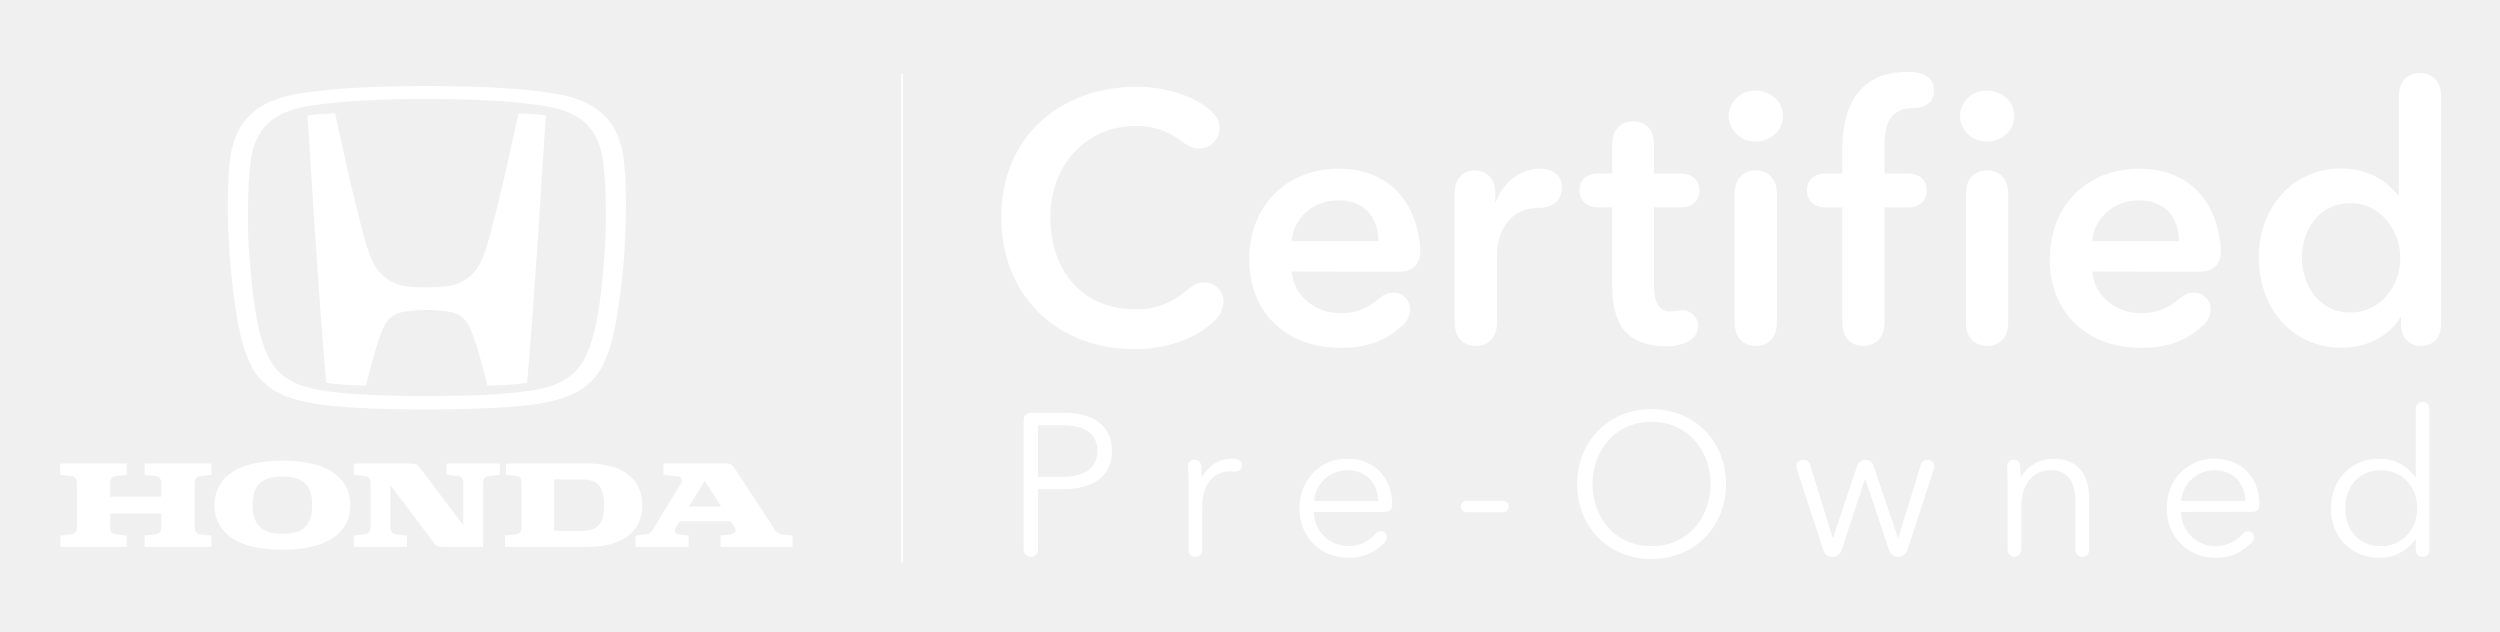
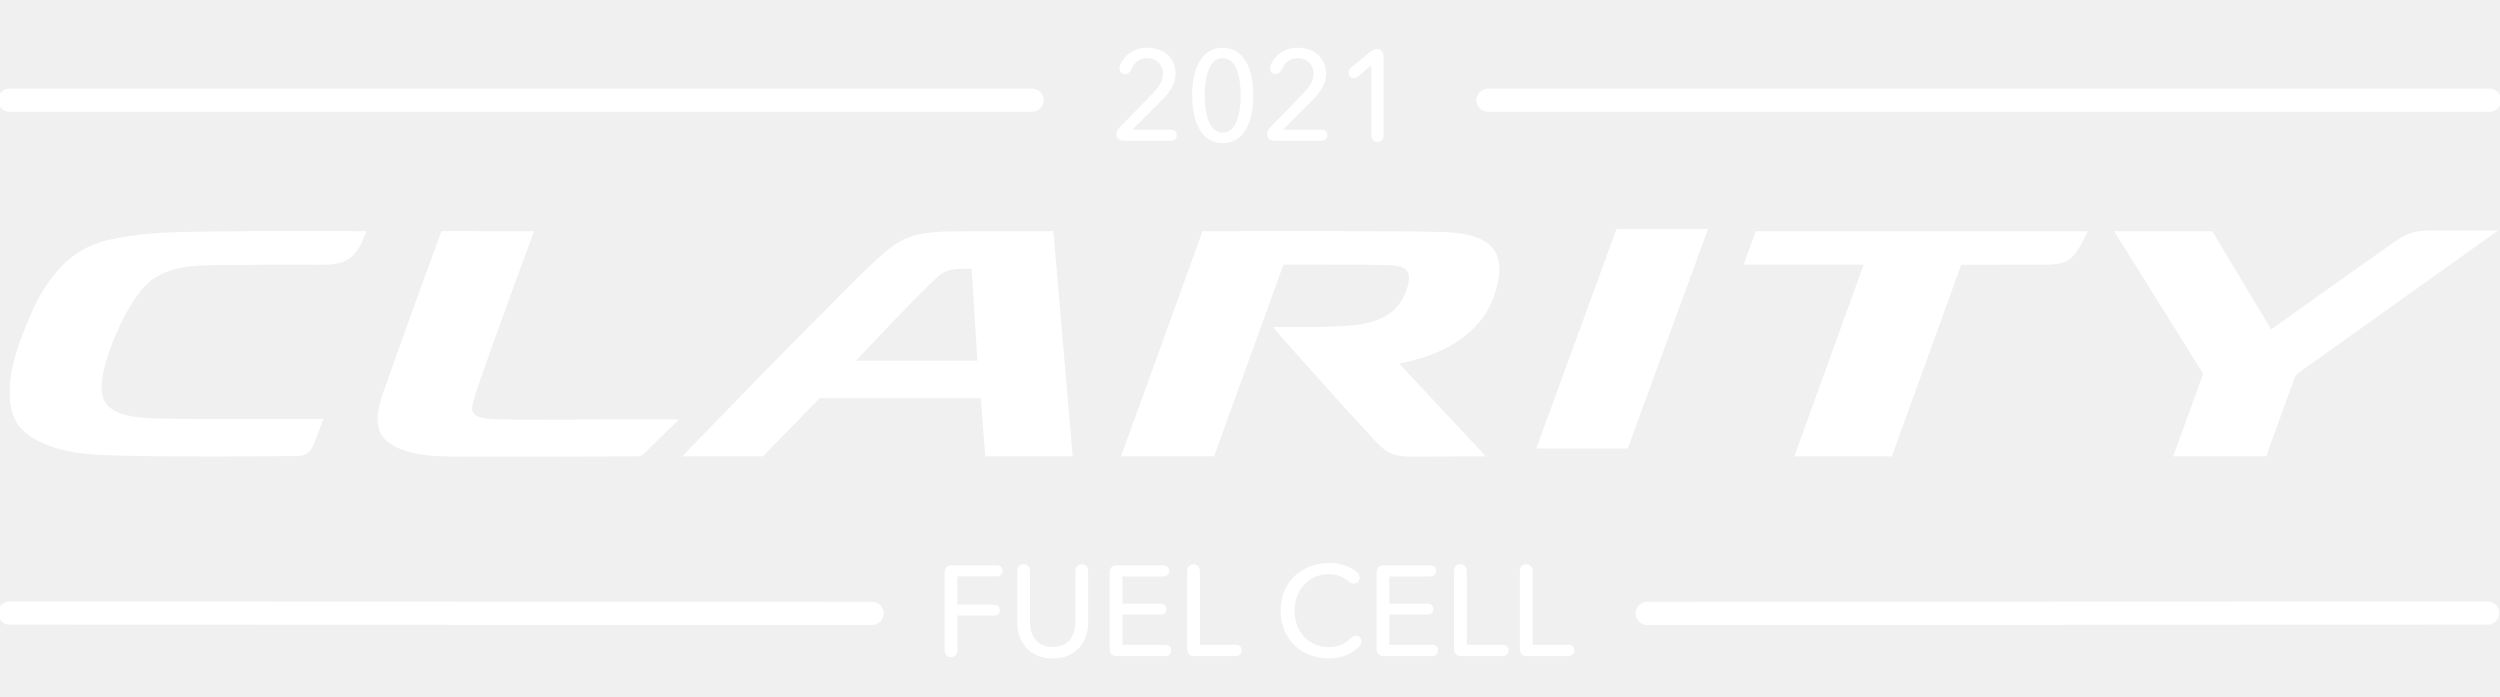
- <svg xmlns="http://www.w3.org/2000/svg" id="CPO-Logo" aria-label="Certified Pre-Owned" viewBox="0 0 840 212.09" aria-hidden="true">
-   <style>#CPO-Logo .cls-3{fill:#fff}</style>
-   <g class="cls-2" clip-path="url(&quot;#clip-path&quot;)">
-     <path class="cls-3" d="M336.42 73c0-26.89 19.67-43.84 45.5-43.84 9.6 0 19 3 24.53 7.7 2.85 2.49 3.32 4.51 3.32 6.16a6.83 6.83 0 01-7 6.88c-1.55 0-3.08-.48-5.69-2.37a24 24 0 00-15.17-5.22c-17.3 0-29 13.39-29 30.69 0 18.25 11.14 30.93 28.44 30.93a25.07 25.07 0 0017.53-6.52c2.49-2.13 4-2.48 5.58-2.48a6.3 6.3 0 016.63 6.51 9.16 9.16 0 01-3.08 6.4c-5.33 5.21-14.81 9.48-26.78 9.48-26.19 0-44.79-18.13-44.79-44.32M434 91.24c.6 8.06 7.94 14 16.24 14a18.48 18.48 0 0013-4.86c2-1.65 3.32-2 4.85-2a5.48 5.48 0 015.7 5.69 7.23 7.23 0 01-2.38 5.09c-5.56 5.34-12 7.71-21.09 7.71-17.53 0-30.57-11.26-30.57-29.75s12.92-30.45 30.1-30.45c13.75 0 24.88 7.82 27.13 24.53a29.24 29.24 0 01.24 3c0 5-2.72 7.11-7.47 7.11zm29.15-10.19c0-7.35-4.15-13.74-13.39-13.74-8.41 0-15.16 5.8-15.76 13.74zM495.88 116.24c-2.37 0-7.11-1.18-7.11-7.94V64.82c0-6.4 4.62-7.59 6.75-7.59s6.88 1.19 6.88 7.59v3h.24c2.24-6.16 7.93-11.14 14.81-11.14 4.26 0 7.34 2.14 7.34 6.28 0 3.67-2.25 6.87-7.7 6.87-9 0-14.1 6.76-14.1 16.24v22.23c0 6.76-4.74 7.94-7.11 7.94M560.09 116.36c-15 0-18.36-9.24-18.36-20.14V69.67h-4.63c-5.44 0-6.39-3.79-6.39-5.68s.95-5.69 6.39-5.69h4.63v-9.83c0-6.52 4.62-7.71 7-7.71s7 1.19 7 7.71v9.83h8.89c5.45 0 6.4 3.79 6.4 5.69s-1 5.68-6.4 5.68h-8.89V96.1c0 5.57 1.9 8.53 5.45 8.53a18.07 18.07 0 002.25-.24 10.35 10.35 0 011.66-.12 5.19 5.19 0 015.45 5.34 5.78 5.78 0 01-3.44 5.21 16 16 0 01-7 1.54M589.82 47.52a8.76 8.76 0 01-9-8.53 8.75 8.75 0 019-8.53c5.22 0 9.25 3.67 9.25 8.53s-4 8.53-9.25 8.53m.12 68.72c-2.36 0-7.11-1.18-7.11-7.94V65.17c0-6.75 4.75-7.94 7.11-7.94s7.11 1.19 7.11 7.94v43.13c0 6.76-4.74 7.94-7.11 7.94M613.52 69.68c-5.45 0-6.4-3.79-6.4-5.69s1-5.69 6.4-5.69H619v-8.41c0-13.63 5.33-25.72 21.8-25.72 5.92 0 9 2 9 6.28 0 3.21-2.13 5.81-6.63 5.81-7.7 0-10 4.86-10 12.8v9.24H641c5.45 0 6.39 3.79 6.39 5.69s-.94 5.69-6.39 5.69h-7.83v38.62c0 6.76-4.73 7.94-7.1 7.94s-7.07-1.18-7.07-7.94V69.68zM667.54 47.52a8.77 8.77 0 01-9-8.53 8.76 8.76 0 019-8.53c5.21 0 9.24 3.67 9.24 8.53s-4 8.53-9.24 8.53m.12 68.72c-2.37 0-7.11-1.18-7.11-7.94V65.17c0-6.75 4.74-7.94 7.11-7.94s7.1 1.19 7.1 7.94v43.13c0 6.76-4.73 7.94-7.1 7.94M703 91.24c.59 8.06 7.94 14 16.23 14a18.49 18.49 0 0013-4.86c2-1.65 3.31-2 4.86-2a5.47 5.47 0 015.68 5.69 7.21 7.21 0 01-2.37 5.09c-5.57 5.34-12 7.71-21.09 7.71-17.53 0-30.57-11.26-30.57-29.75s12.91-30.45 30.1-30.45c13.74 0 24.88 7.82 27.13 24.53a29.24 29.24 0 01.24 3c0 5-2.73 7.11-7.47 7.11zm29.15-10.19c0-7.35-4.15-13.74-13.39-13.74-8.41 0-15.17 5.8-15.76 13.74zM813.5 116.24c-2.14 0-6.76-1.06-6.76-7.47v-2.13h-.23c-3.91 6.52-11.62 10.19-19.55 10.19-17.31 0-28-13.74-28-30.33 0-16.82 11.37-29.86 27.61-29.86 10.43 0 16.11 5.22 19.07 8.89h.36V32.47c0-6.76 4.74-7.94 7.11-7.94s7.11 1.18 7.11 7.94v76.3c0 6.41-4.62 7.47-6.75 7.47M789.8 105c10.43 0 16.71-9.36 16.71-18.25s-6.28-18.48-16.71-18.48c-11 0-16.35 9.36-16.35 18.24S778.78 105 789.8 105M357.45 138.69c9.75 0 16.18 4.19 16.18 12.8s-6.57 12.86-16.32 12.86h-8.53v20a2.45 2.45 0 11-4.87 0V141.6c0-2 .95-2.91 2.91-2.91zm-8.67 21.53H357c7.59 0 11.71-3.05 11.71-8.73 0-5.89-4.33-8.61-11.71-8.61h-8.26zM401.65 187.09a2.21 2.21 0 01-2.3-2.5v-22.68c0-1.22-.07-4-.14-5.08a2.09 2.09 0 012.17-2.37c.74 0 2.17.27 2.24 2.37l.12 3.52h.15a11.27 11.27 0 0110.11-6.23 5.55 5.55 0 012 .27 1.91 1.91 0 011.29 1.83c0 1.49-1 2.24-2.51 2.24-.67 0-1.08-.07-1.55-.07-4.88 0-9.28 3.52-9.28 12v14.22a2.21 2.21 0 01-2.3 2.5M441.46 172A11.55 11.55 0 00453 183.51a11.93 11.93 0 009.14-4.13 2.32 2.32 0 011.76-.88 2 2 0 012.1 2 2.34 2.34 0 01-.67 1.62 16.07 16.07 0 01-12.33 5.31c-9.41 0-16.38-7.1-16.38-16.65s7-16.66 16-16.66 15.16 6.16 15.16 15.51c0 1.56-.81 2.37-2.5 2.37zm21.66-3.66c-.27-6-3.93-10.35-10.49-10.35a11.22 11.22 0 00-11.11 10.35zM493 172.13a1.94 1.94 0 110-3.85h11.78a1.94 1.94 0 110 3.85zM554.92 187.84c-14.29 0-25-10.63-25-25.18s10.7-25.19 25-25.19 25 10.63 25 25.19-10.7 25.18-25 25.18m0-46.11c-12.33 0-19.84 9.75-19.84 20.93s7.51 20.85 19.84 20.85 19.83-9.69 19.83-20.85-7.51-20.93-19.83-20.93M637.77 187.09c-.94 0-2.44-.33-3.18-2.63L626.74 161h-.14l-7.71 23.5c-.75 2.3-2.24 2.63-3.19 2.63s-2.43-.33-3.18-2.63l-8.73-26.68a4.06 4.06 0 01-.21-1.08 2.22 2.22 0 012.44-2.24 2.29 2.29 0 012.24 1.9l7.51 24.3h.14l8-23.9a2.91 2.91 0 015.69 0l8.12 23.9h.14l7.45-24.3a2.24 2.24 0 012.23-1.9 2.19 2.19 0 012.37 2.17 4.38 4.38 0 01-.2 1.15L641 184.46c-.75 2.3-2.24 2.63-3.19 2.63M678.93 160.35h.14c1.76-3.65 6.36-6.23 10.83-6.23 8.05 0 12.05 5.22 12.05 13.07v17.4a2.31 2.31 0 11-4.6 0v-15.51c0-6.63-2-11.1-8.6-11.1-4.88 0-9.61 3.93-9.61 12.39v14.22a2.31 2.31 0 11-4.61 0v-22.68c0-1.22-.07-4-.13-5.08a2.09 2.09 0 012.16-2.37c.75 0 2.17.28 2.24 2.37zM732.82 172a11.55 11.55 0 0011.57 11.51 11.91 11.91 0 009.14-4.13 2.32 2.32 0 011.76-.88 2 2 0 012.1 2 2.31 2.31 0 01-.68 1.62 16 16 0 01-12.32 5.28c-9.41 0-16.38-7.1-16.38-16.65s7-16.66 16-16.66 15.16 6.16 15.16 15.51c0 1.56-.81 2.37-2.5 2.37zm21.66-3.66c-.27-6-3.93-10.35-10.49-10.35a11.22 11.22 0 00-11.11 10.35zM814 187.1a2.23 2.23 0 01-2.31-2.51v-3.32h-.13a14.61 14.61 0 01-12 6.16c-9.88 0-16.38-7.31-16.38-16.65s6.5-16.66 16.38-16.66a14.41 14.41 0 0112 6.3h.13v-22.95a2.31 2.31 0 114.61 0v47.12a2.22 2.22 0 01-2.3 2.51m-14-3.59c7.11 0 12.18-5.49 12.18-12.73S807.15 158 800 158c-7.65 0-12 5.75-12 12.79s4.33 12.73 12 12.73M48.61 159.53l3.73.44c1.68.19 1.85 1.59 1.85 2.48v4.43H37v-4.43c0-.89.18-2.29 1.85-2.48l3.73-.44v-3.78H20.25v3.78L24 160c1.67.19 1.85 1.59 1.85 2.48V177c0 .91-.18 2.31-1.85 2.5l-3.73.45v3.79h22.31v-3.79l-3.73-.45c-1.67-.19-1.85-1.59-1.85-2.5v-4.43h17.19V177c0 .91-.17 2.31-1.85 2.5l-3.73.45v3.79H71v-3.79l-3.73-.45c-1.68-.19-1.86-1.59-1.86-2.5v-14.55c0-.89.18-2.29 1.86-2.48l3.73-.44v-3.78H48.61zM197.6 155.75H170v3.78l3.3.35c1.18.14 1.94.64 1.94 2.28V177c0 .91-.17 2.32-1.85 2.5l-3.73.45v3.79h27.94c10 0 18.21-4.05 18.21-14s-8.22-14-18.21-14m-2 22.6h-9.4v-17.25h9.37c5.52 0 7.39 2.62 7.39 8.63s-1.87 8.63-7.39 8.63" />
-     <path class="cls-3" d="M262.77 179.52a3.69 3.69 0 01-2.87-2.19L247 157.6c-.93-1.41-1.6-1.85-3-1.85h-21.1v3.78l5 .58a1.46 1.46 0 01.89 2.34L219.33 178a2.59 2.59 0 01-2 1.51l-3.79.44v3.79h17.86v-3.8l-3.08-.31c-1.31-.14-2-1.06-1.36-2.14l1.43-2.34h17.14l1.26 1.94c1.11 1.7-.29 2.4-1.5 2.52l-3.16.33v3.8h24.15v-3.79zm-31.31-9.33l5.28-8.62 5.61 8.62zM150.06 159.53l3.73.44c1.68.19 1.86 1.59 1.86 2.48v14l-14.75-19.52c-.66-.89-1.24-1.18-2.82-1.18h-19.17v3.78l3.73.44c1.68.19 1.86 1.59 1.86 2.48V177c0 .91-.18 2.31-1.86 2.5l-3.73.45v3.79h17.85v-3.79l-3.73-.45c-1.68-.19-1.85-1.59-1.85-2.5v-14l14.74 19.55c.67.9 1.24 1.19 2.83 1.19h13.58v-21.29c0-.89.18-2.29 1.86-2.48l3.73-.44v-3.78h-17.86zM94.89 154.79c-18.15 0-22.84 7.94-22.84 14.93s4.69 15 22.84 15 22.82-8 22.82-15-4.71-14.93-22.82-14.93m0 24.55c-7 0-10-3-10-9.62s2.93-9.61 10-9.61 10 2.95 10 9.61-2.93 9.62-10 9.62M174.22 38.07c-3.08 13.71-4.29 20-6.79 29.93-2.4 9.53-4.25 18.37-7.47 22.66a14.42 14.42 0 01-10.56 5.62 47.42 47.42 0 01-6 .26 47.62 47.62 0 01-6-.26 14.46 14.46 0 01-10.57-5.62c-3.21-4.29-5.06-13.13-7.46-22.66-2.5-9.92-3.71-16.22-6.78-29.93 0 0-3.07.12-4.43.22-1.84.13-3.27.28-4.84.49 0 0 1.77 28.2 2.57 40.14.83 12.57 2.31 33.73 3.7 49.72 0 0 2.57.41 6.85.66 4.5.25 6.5.28 6.5.28 1.85-7 4.14-16.81 6.73-21 2.11-3.39 5.37-3.75 7.21-4a42.75 42.75 0 016.48-.42 42.71 42.71 0 016.47.42c1.84.25 5.09.61 7.21 4 2.6 4.17 4.89 13.94 6.74 21 0 0 2 0 6.49-.28 4.28-.25 6.85-.66 6.85-.66 1.38-16 2.86-37.15 3.7-49.72.8-11.94 2.57-40.14 2.57-40.14-1.57-.21-3-.36-4.84-.49-1.36-.1-4.42-.22-4.42-.22" />
-     <path class="cls-3" d="M209.74 54.71C207.92 36.81 196 33 185.48 31.27a204.67 204.67 0 00-20.7-1.89c-5.26-.33-17.66-.49-21.34-.5s-16.1.17-21.36.5a204.67 204.67 0 00-20.7 1.89C90.9 33 79 36.81 77.13 54.71a167.57 167.57 0 00-.54 18.1 235.56 235.56 0 001.67 24.32c.39 3.64 1.91 14.58 3.86 20.24 2.68 7.79 5.1 10 7.94 12.36 5.19 4.24 13.74 5.54 15.56 5.86 9.66 1.74 29.19 2 37.82 2s28.16-.31 37.81-2c1.83-.32 10.37-1.62 15.56-5.86 2.84-2.31 5.25-4.57 7.94-12.36 1.95-5.66 3.47-16.6 3.85-20.24a229.26 229.26 0 001.68-24.32 167.57 167.57 0 00-.54-18.1m-6.57 30.09c-1 14.3-2.33 22.88-4.15 29.06-1.6 5.41-3.58 9.06-6.46 11.67-4.83 4.37-11.47 5.3-15.37 5.89-8.43 1.24-22.61 1.68-33.75 1.68s-25.33-.44-33.76-1.68c-3.89-.59-10.54-1.52-15.37-5.89-2.88-2.61-4.87-6.26-6.46-11.67C86 107.68 84.76 99.1 83.7 84.8c-.64-8.62-.51-22.6.45-30.11 1.43-11.19 7-16.82 18.89-18.95a172.39 172.39 0 0120.13-2c5.68-.39 15-.57 20.27-.53s14.57.14 20.26.53a172 172 0 0120.12 2c11.91 2.13 17.47 7.76 18.9 18.95 1 7.51 1.09 21.49.45 30.11" />
-     <path class="cls-4" stroke="#fff" stroke-linecap="round" stroke-miterlimit="10" stroke-width=".6" fill="none" d="M303.11 25.01v163.63" />
+ <svg xmlns="http://www.w3.org/2000/svg" xmlns:xlink="http://www.w3.org/1999/xlink" width="262" height="73" aria-hidden="true">
+   <defs>
+     <path id="a" d="M0 .212h37.42v23.65H0z" />
+   </defs>
+   <g fill="none" fill-rule="evenodd">
+     <path fill="#fff" d="M169.41 24L161 47h9.59L179 24zM188.047 47.825c2.034-5.62 6.88-19.01 7.267-20.085h-12.586l1.274-3.512h34.803c-.583 1.053-1.074 2.464-2.156 3.103-.854.506-2.584.415-3.65.41-1.278-.006-7.467.013-7.467.013l-7.265 20.07h-10.22zM52.468 47.86c-1.71 0-3.421.005-5.133-.015-1.616-.021-3.272-.094-4.824-.592-1.294-.415-2.597-1.133-2.869-2.585-.247-1.324.234-2.72.668-3.953 1.928-5.504 5.95-16.49 5.95-16.49l9.71.003c-1.202 3.25-2.392 6.505-3.567 9.766-.644 1.79-1.294 3.576-1.922 5.372-.549 1.572-1 2.867-1 3.422 0 1.04 1.336 1.107 2.957 1.166 1.034.035 2.07.028 3.105.027 1.227-.002 2.456-.007 3.685-.008l11.943-.029c-1.004.982-2.007 1.963-3.012 2.943-.378.37-.784.921-1.345.937-.451.014-.904.003-1.354.005-4.331.01-8.662.032-12.992.032" />
+     <g transform="translate(1 24)">
+       <mask id="b" fill="#fff">
+         <use xlink:href="#a" />
+       </mask>
+       <path d="M21.966 23.861c-2.994 0-5.991-.006-8.985-.085-3.105-.083-6.43-.01-9.33-1.265-1.478-.64-2.735-1.468-3.289-3.058-.56-1.61-.39-3.469-.031-5.104.403-1.84 1.124-3.592 1.858-5.318.625-1.472 1.403-2.889 2.403-4.138.91-1.139 2.013-2.176 3.313-2.847 1.43-.737 3.026-1.07 4.603-1.3C15.576.302 18.659.29 21.753.255 26.904.195 32.056.209 37.207.228h.214c-.426.983-.788 2.056-1.652 2.745-1.129.902-2.742.778-4.1.775-2.8-.01-5.603-.011-8.406.02-3.075.032-6.915-.2-9.169 2.322-1.039 1.164-1.84 2.557-2.499 3.965-.757 1.618-1.425 3.295-1.782 5.05-.255 1.258-.356 2.82.786 3.672.95.713 2.252.896 3.399 1.001 1.56.143 4.644.12 9.89.124 2.996.003 5.993-.002 8.989-.005h.02c-.326.883-.64 1.77-1.001 2.64-.272.653-.642 1.102-1.367 1.218-.44.068-.887.041-1.331.048-2.41.028-4.821.058-7.232.058" fill="#fff" mask="url(#b)" />
+     </g>
+     <path d="M71.497 47.824c5.038-5.197 10.058-10.411 15.19-15.514 2.012-2 3.983-4.101 6.136-5.953 1.224-1.055 2.523-1.685 4.118-1.918 1.024-.15 2.436-.206 4.391-.207 1.908-.003 9.058-.005 9.058-.005l2.028 23.597h-9.163l-.47-6.092H85.897l-5.944 6.094-8.457-.002zm30.936-10.02l-.612-9.629s-.097-.01-.35-.008c-1.19.015-2.25-.044-3.17.808-2.764 2.565-8.363 8.589-8.59 8.83h12.722zM147.697 47.847c-1.097 0-2.043-.202-2.874-.957-.849-.772-1.607-1.672-2.386-2.512a306.62 306.62 0 01-3.98-4.392c-1.695-1.896-3.408-3.778-5.056-5.716 2.44.008 4.89.05 7.327-.097 1.584-.095 3.297-.288 4.668-1.16 1.197-.76 2.05-2.158 2.25-3.563.257-1.786-1.695-1.652-2.929-1.684-1.472-.035-2.948-.02-4.419-.024-1.711-.003-3.424-.005-5.135-.006-.595 0-.638-.06-.744.23l-6.494 17.953c-.223.618-.679 1.898-.679 1.898s-7.182.008-9.76.008l8.538-23.594 4.16-.005c3.952-.006 7.903-.01 11.854.002 2.78.008 5.56 0 8.339.067 1.945.044 4.63.089 6.026 1.686.963 1.1.806 2.747.471 4.063-.4 1.573-1.125 3.013-2.259 4.18-2.17 2.23-5 3.287-7.985 3.878l9.088 9.723c-2.675 0-5.35.022-8.02.022M227.747 47.825l2.988-8.213c.131-.363.17-.433.115-.52-.181-.295-.365-.586-.548-.88-.809-1.295-6.637-10.617-8.74-13.984h10.282l6.171 10.293c4.276-3.041 8.545-6.095 12.837-9.11 1.05-.741 1.914-1.175 3.216-1.231 1.233-.054 6.399-.03 7.742-.027-4.685 3.339-18.544 13.222-20.79 14.824-.496.352-.52.531-.738 1.144-.615 1.694-2.79 7.704-2.79 7.704h-9.745z" fill="#fff" />
+     <g>
+       <path d="M260.7 64.25l-88.073.033m-81.237 0L1 64.25" stroke="#fff" stroke-width="2.432" stroke-linecap="round" />
+       <path d="M99.676 68.866c.216 0 .662-.121.662-.753V64.51h3.796c.568 0 .649-.403.649-.578 0-.161-.081-.565-.649-.565h-3.796v-2.957h4.08c.58 0 .662-.403.662-.578 0-.188-.081-.591-.662-.591h-4.62c-.541 0-.798.255-.798.793v8.078c0 .632.446.753.676.753zm10.646.134c2.527 0 3.715-1.815 3.715-3.763v-5.35c0-.632-.445-.753-.675-.753-.216 0-.662.121-.662.753v5.269c0 1.304-.595 2.648-2.378 2.648-1.783 0-2.378-1.344-2.378-2.648v-5.269c0-.632-.446-.753-.662-.753-.23 0-.675.121-.675.753v5.35c0 1.948 1.202 3.763 3.715 3.763zm11.768-.242c.567 0 .648-.403.648-.591 0-.189-.08-.592-.648-.592h-4.459v-3.172h3.972c.568 0 .649-.403.649-.578 0-.174-.081-.564-.649-.564h-3.972v-2.85h4.243c.58 0 .662-.403.662-.578 0-.188-.081-.591-.662-.591h-4.783c-.54 0-.797.255-.797.793v7.93c0 .538.256.793.797.793h4.999zm7.377 0c.567 0 .662-.403.662-.591 0-.189-.095-.592-.662-.592h-3.716v-7.688c0-.632-.446-.753-.662-.753-.23 0-.675.121-.675.753v8.078c0 .538.256.793.797.793h4.256zm9.782.242c1.432 0 2.499-.524 3.175-1.223a.792.792 0 00.256-.565.573.573 0 00-.594-.591c-.162 0-.324.054-.54.269-.622.645-1.42.927-2.284.927-2.202 0-3.594-1.693-3.594-3.83 0-2.084 1.419-3.818 3.635-3.818.824 0 1.553.336 1.986.726.243.215.405.269.567.269a.616.616 0 00.635-.632c0-.134-.04-.322-.27-.537-.69-.632-1.797-.995-2.918-.995-2.905 0-5.094 2.016-5.094 4.987 0 2.93 2.108 5.013 5.04 5.013zm10.808-.242c.568 0 .649-.403.649-.591 0-.189-.081-.592-.649-.592H145.6v-3.172h3.972c.567 0 .648-.403.648-.578 0-.174-.08-.564-.648-.564h-3.972v-2.85h4.242c.58 0 .662-.403.662-.578 0-.188-.081-.591-.662-.591h-4.783c-.54 0-.797.255-.797.793v7.93c0 .538.257.793.797.793h5zm7.377 0c.567 0 .662-.403.662-.591 0-.189-.095-.592-.662-.592h-3.715v-7.688c0-.632-.446-.753-.663-.753-.23 0-.675.121-.675.753v8.078c0 .538.257.793.797.793h4.256zm6.904 0c.567 0 .662-.403.662-.591 0-.189-.095-.592-.662-.592h-3.715v-7.688c0-.632-.446-.753-.663-.753-.23 0-.675.121-.675.753v8.078c0 .538.257.793.797.793h4.256z" fill="#fff" fill-rule="nonzero" />
+     </g>
+     <g>
+       <path d="M260.896 10.5H155.95m-47.792 0H1" stroke="#fff" stroke-width="2.432" stroke-linecap="round" />
+       <path d="M122.7 14.758c.544 0 .637-.403.637-.591 0-.189-.093-.578-.636-.578h-4.03l3.009-3.011c.822-.82 1.511-1.653 1.511-2.876 0-1.775-1.405-2.702-2.97-2.702-1.312 0-2.36.726-2.81 1.76a1.054 1.054 0 00-.093.404c0 .39.292.605.61.605.252 0 .49-.161.65-.524.305-.726.875-1.156 1.63-1.156.928 0 1.67.645 1.67 1.64 0 .806-.463 1.424-1.033 2.016l-3.42 3.521c-.332.336-.425.565-.425.793 0 .229.106.7.862.7h4.839zm5.45.242c2.227 0 3.195-2.218 3.195-5 0-2.769-.968-5-3.195-5-2.24 0-3.209 2.231-3.209 5 0 2.782.968 5 3.209 5zm0-1.102c-1.552 0-1.896-2.285-1.896-3.898 0-1.6.344-3.911 1.896-3.911 1.524 0 1.882 2.312 1.882 3.911 0 1.613-.358 3.898-1.882 3.898zm10.327.86c.544 0 .637-.403.637-.591 0-.189-.093-.578-.637-.578h-4.03l3.01-3.011c.821-.82 1.51-1.653 1.51-2.876 0-1.775-1.405-2.702-2.969-2.702-1.312 0-2.36.726-2.81 1.76a1.054 1.054 0 00-.093.404c0 .39.291.605.61.605.251 0 .49-.161.65-.524.304-.726.874-1.156 1.63-1.156.928 0 1.67.645 1.67 1.64 0 .806-.464 1.424-1.034 2.016l-3.42 3.521c-.332.336-.424.565-.424.793 0 .229.106.7.861.7h4.84zm5.887.108c.212 0 .636-.108.636-.726V5.954c0-.712-.477-.82-.73-.82-.185 0-.384.081-.689.323l-1.975 1.626c-.225.175-.278.377-.278.525 0 .336.252.577.556.577.12 0 .292-.04.438-.174l1.392-1.183v7.312c0 .618.438.726.65.726z" fill="#fff" fill-rule="nonzero" />
+     </g>
  </g>
</svg>
